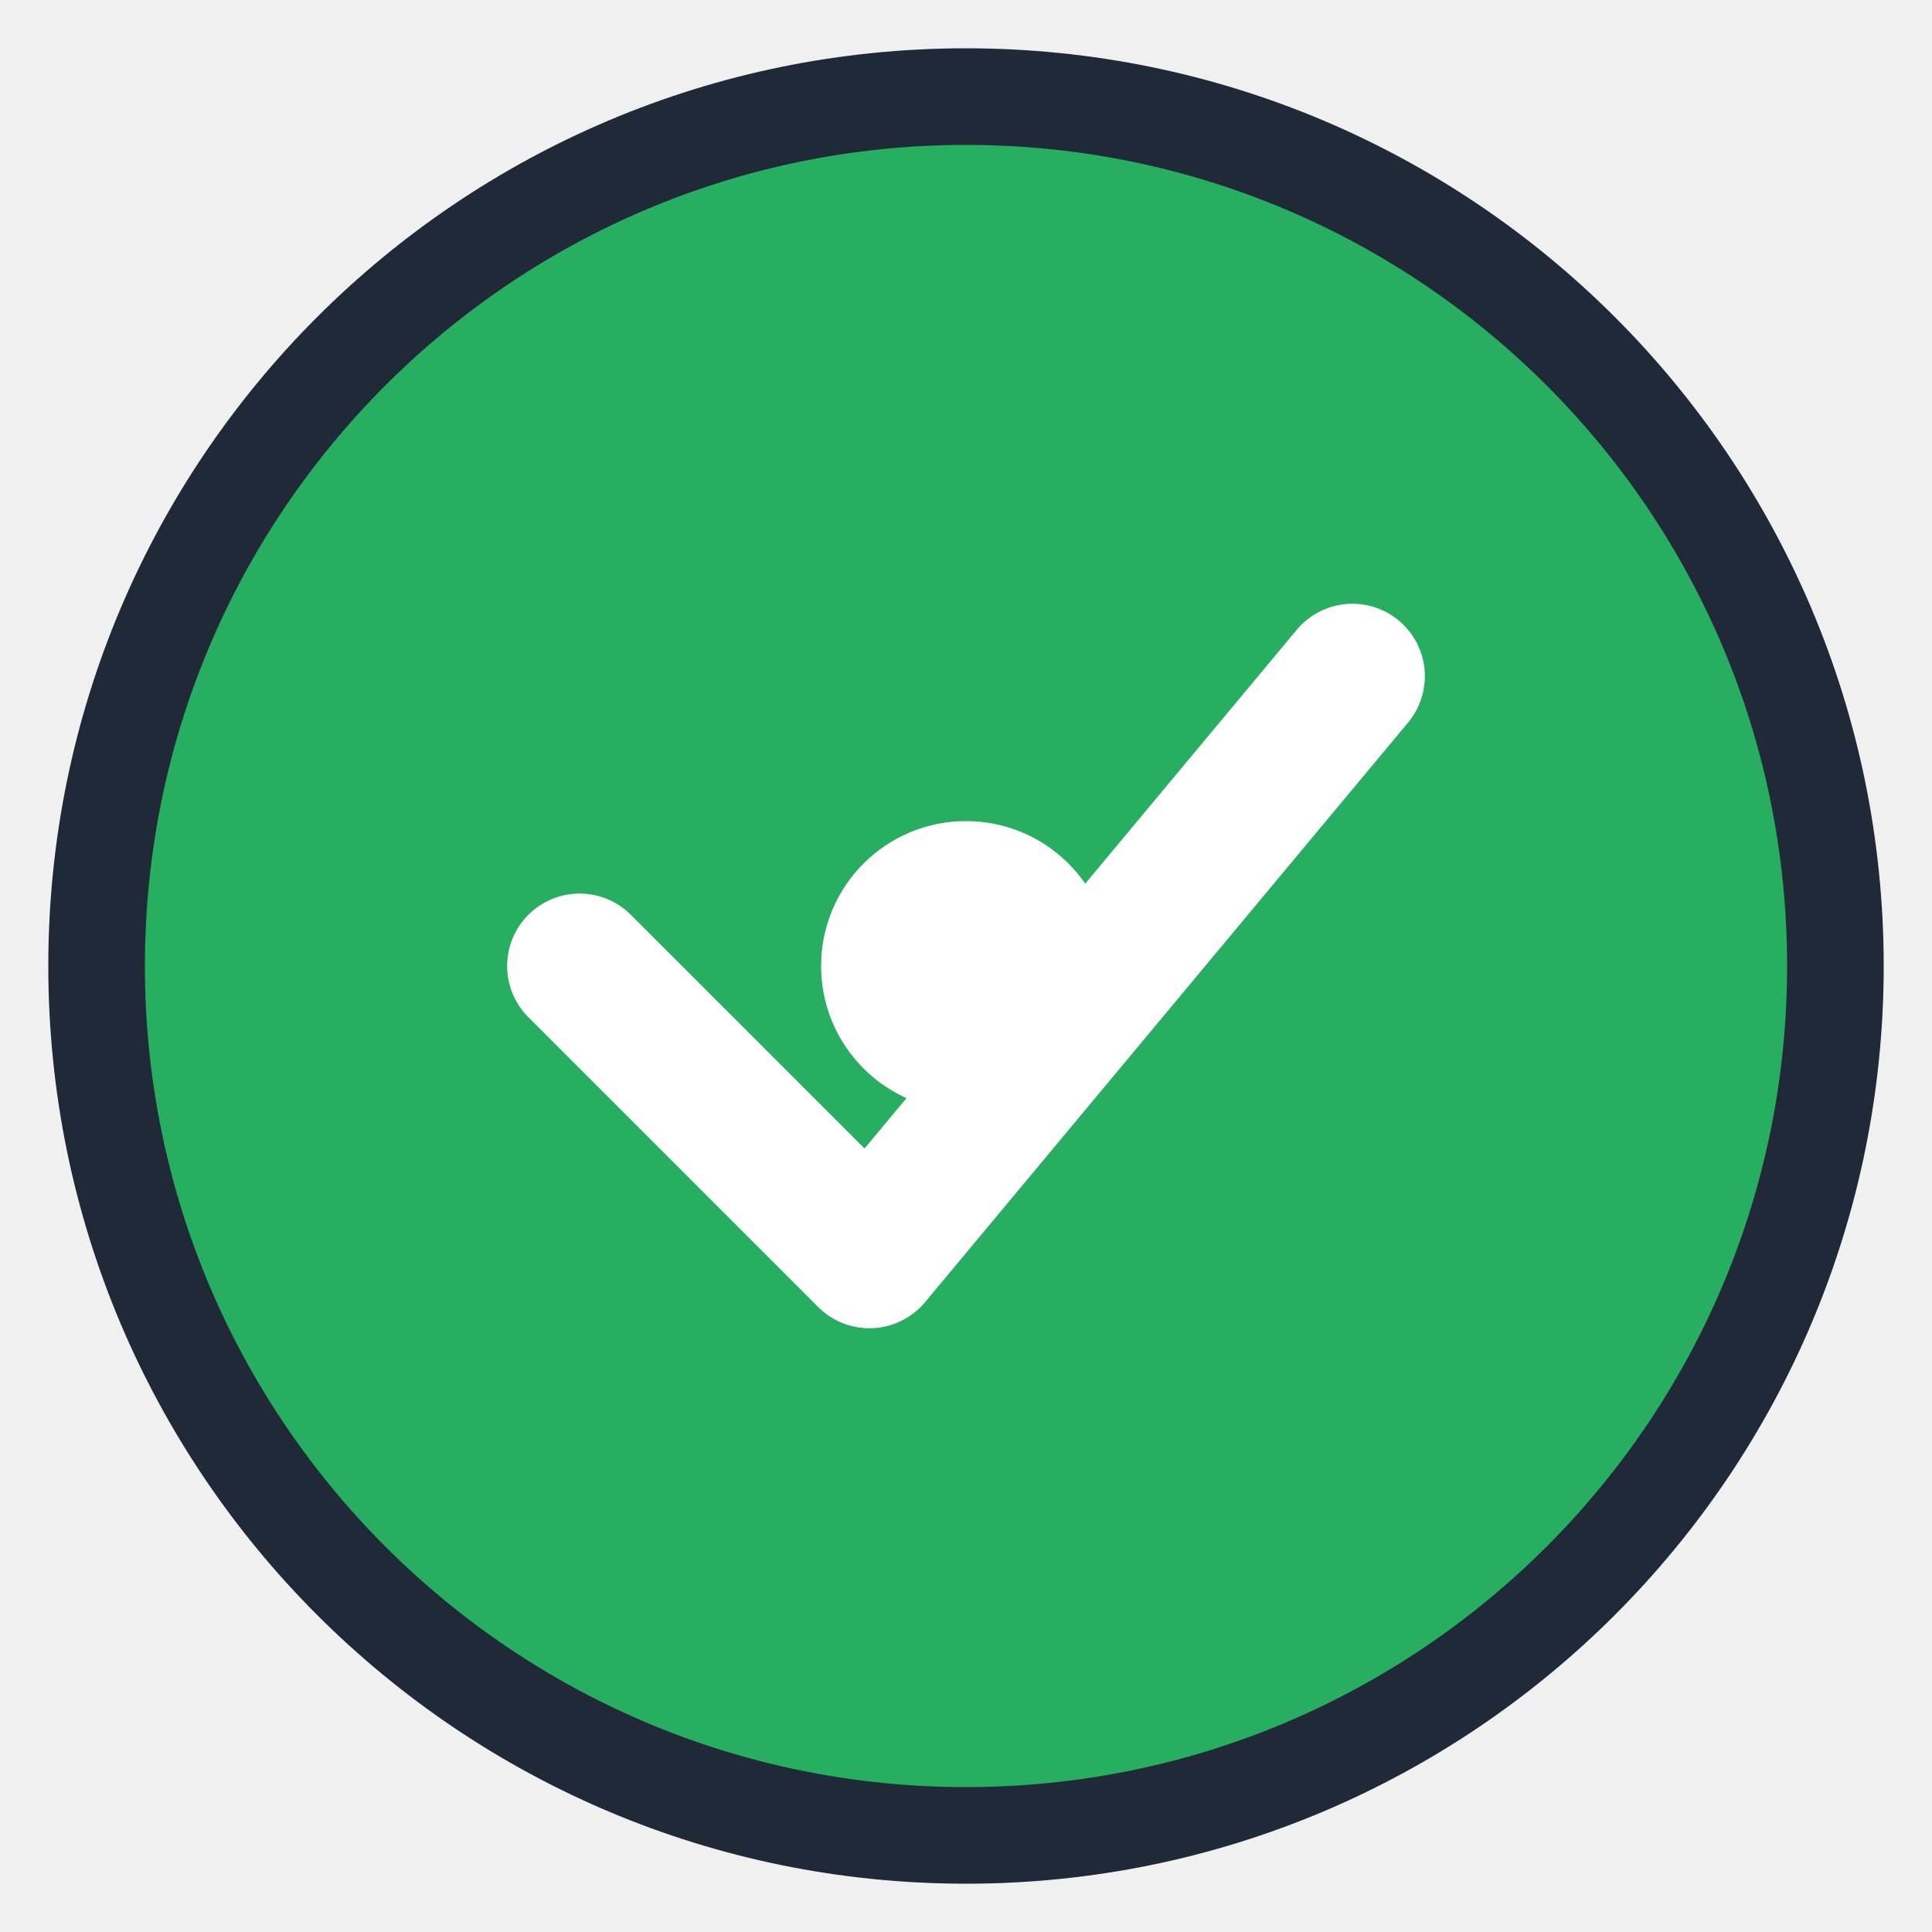
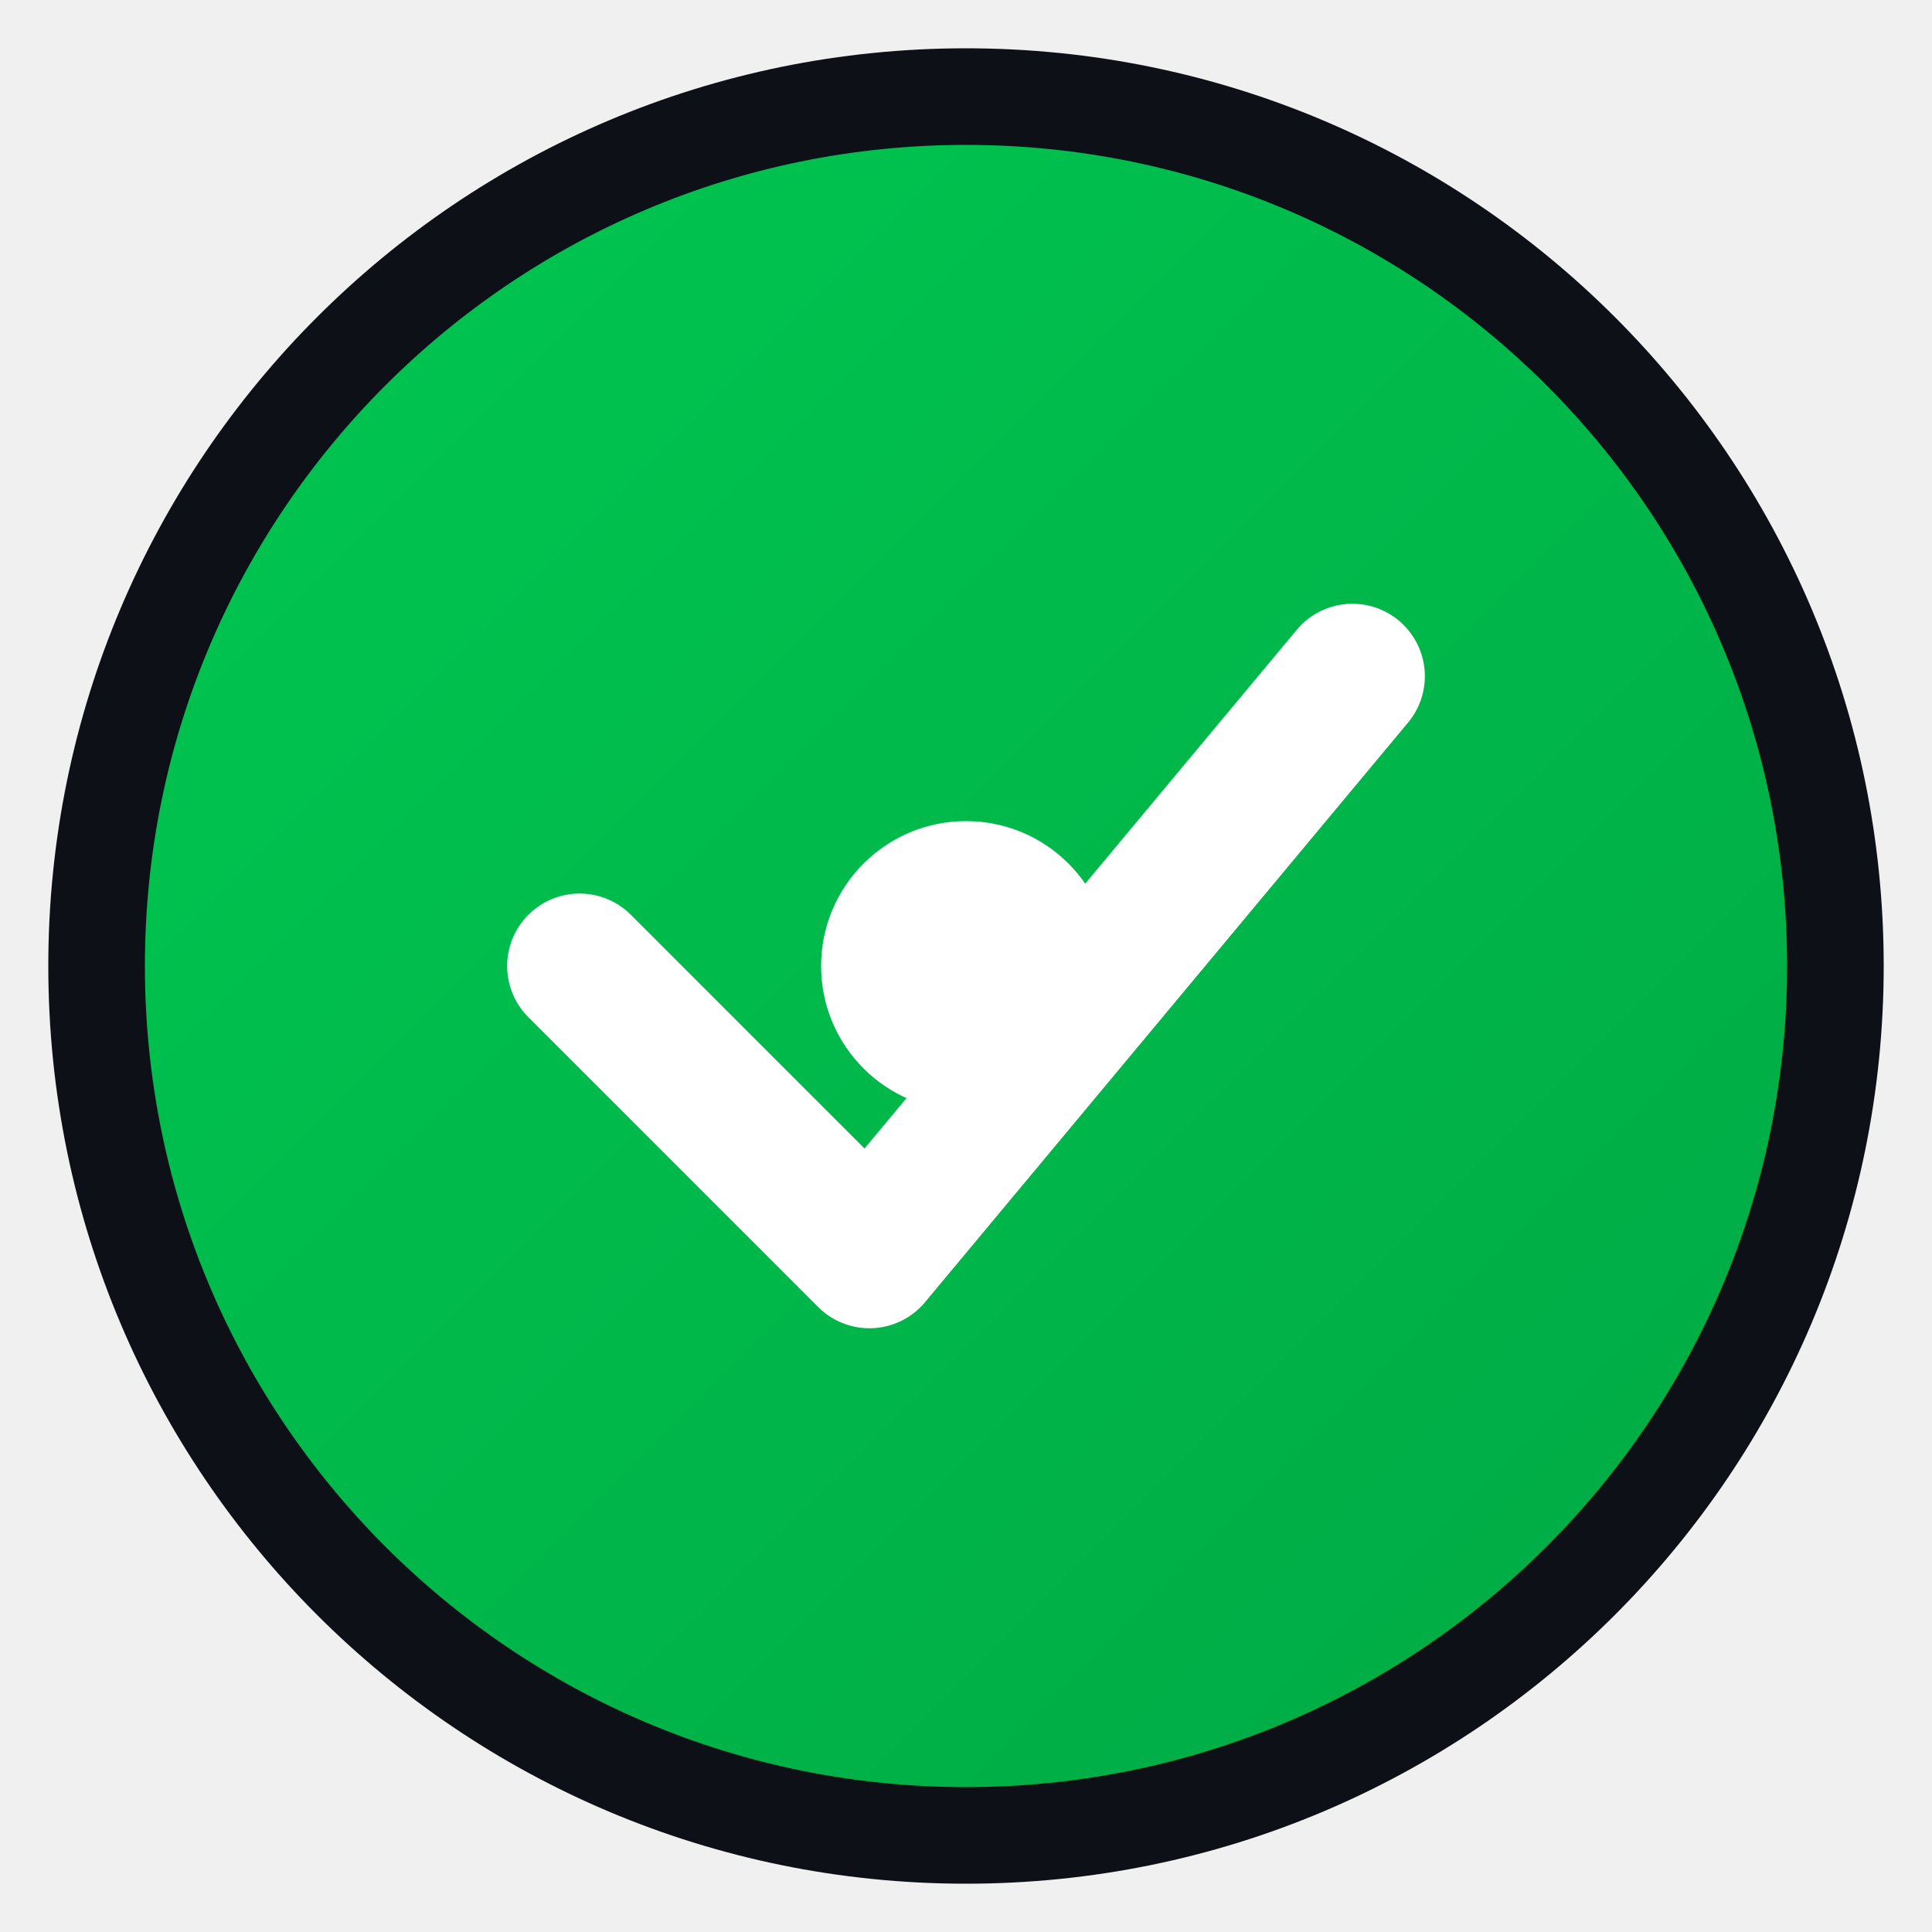
<svg xmlns="http://www.w3.org/2000/svg" width="40" height="40" viewBox="0 0 40 40" fill="none">
-   <circle cx="20" cy="20" r="18" fill="#27AE60" stroke="#1F2937" stroke-width="2" />
+   <defs>
+     <linearGradient id="logoGradient" x1="0%" y1="0%" x2="100%" y2="100%">
+       <stop offset="0%" style="stop-color:#00C851" />
+       <stop offset="100%" style="stop-color:#00A844" />
+     </linearGradient>
+   </defs>
+   <circle cx="20" cy="20" r="18" fill="url(#logoGradient)" stroke="#0D1117" stroke-width="2" />
  <path d="M12 20L18 26L28 14" stroke="white" stroke-width="3" stroke-linecap="round" stroke-linejoin="round" />
  <circle cx="20" cy="20" r="3" fill="white" />
</svg>
